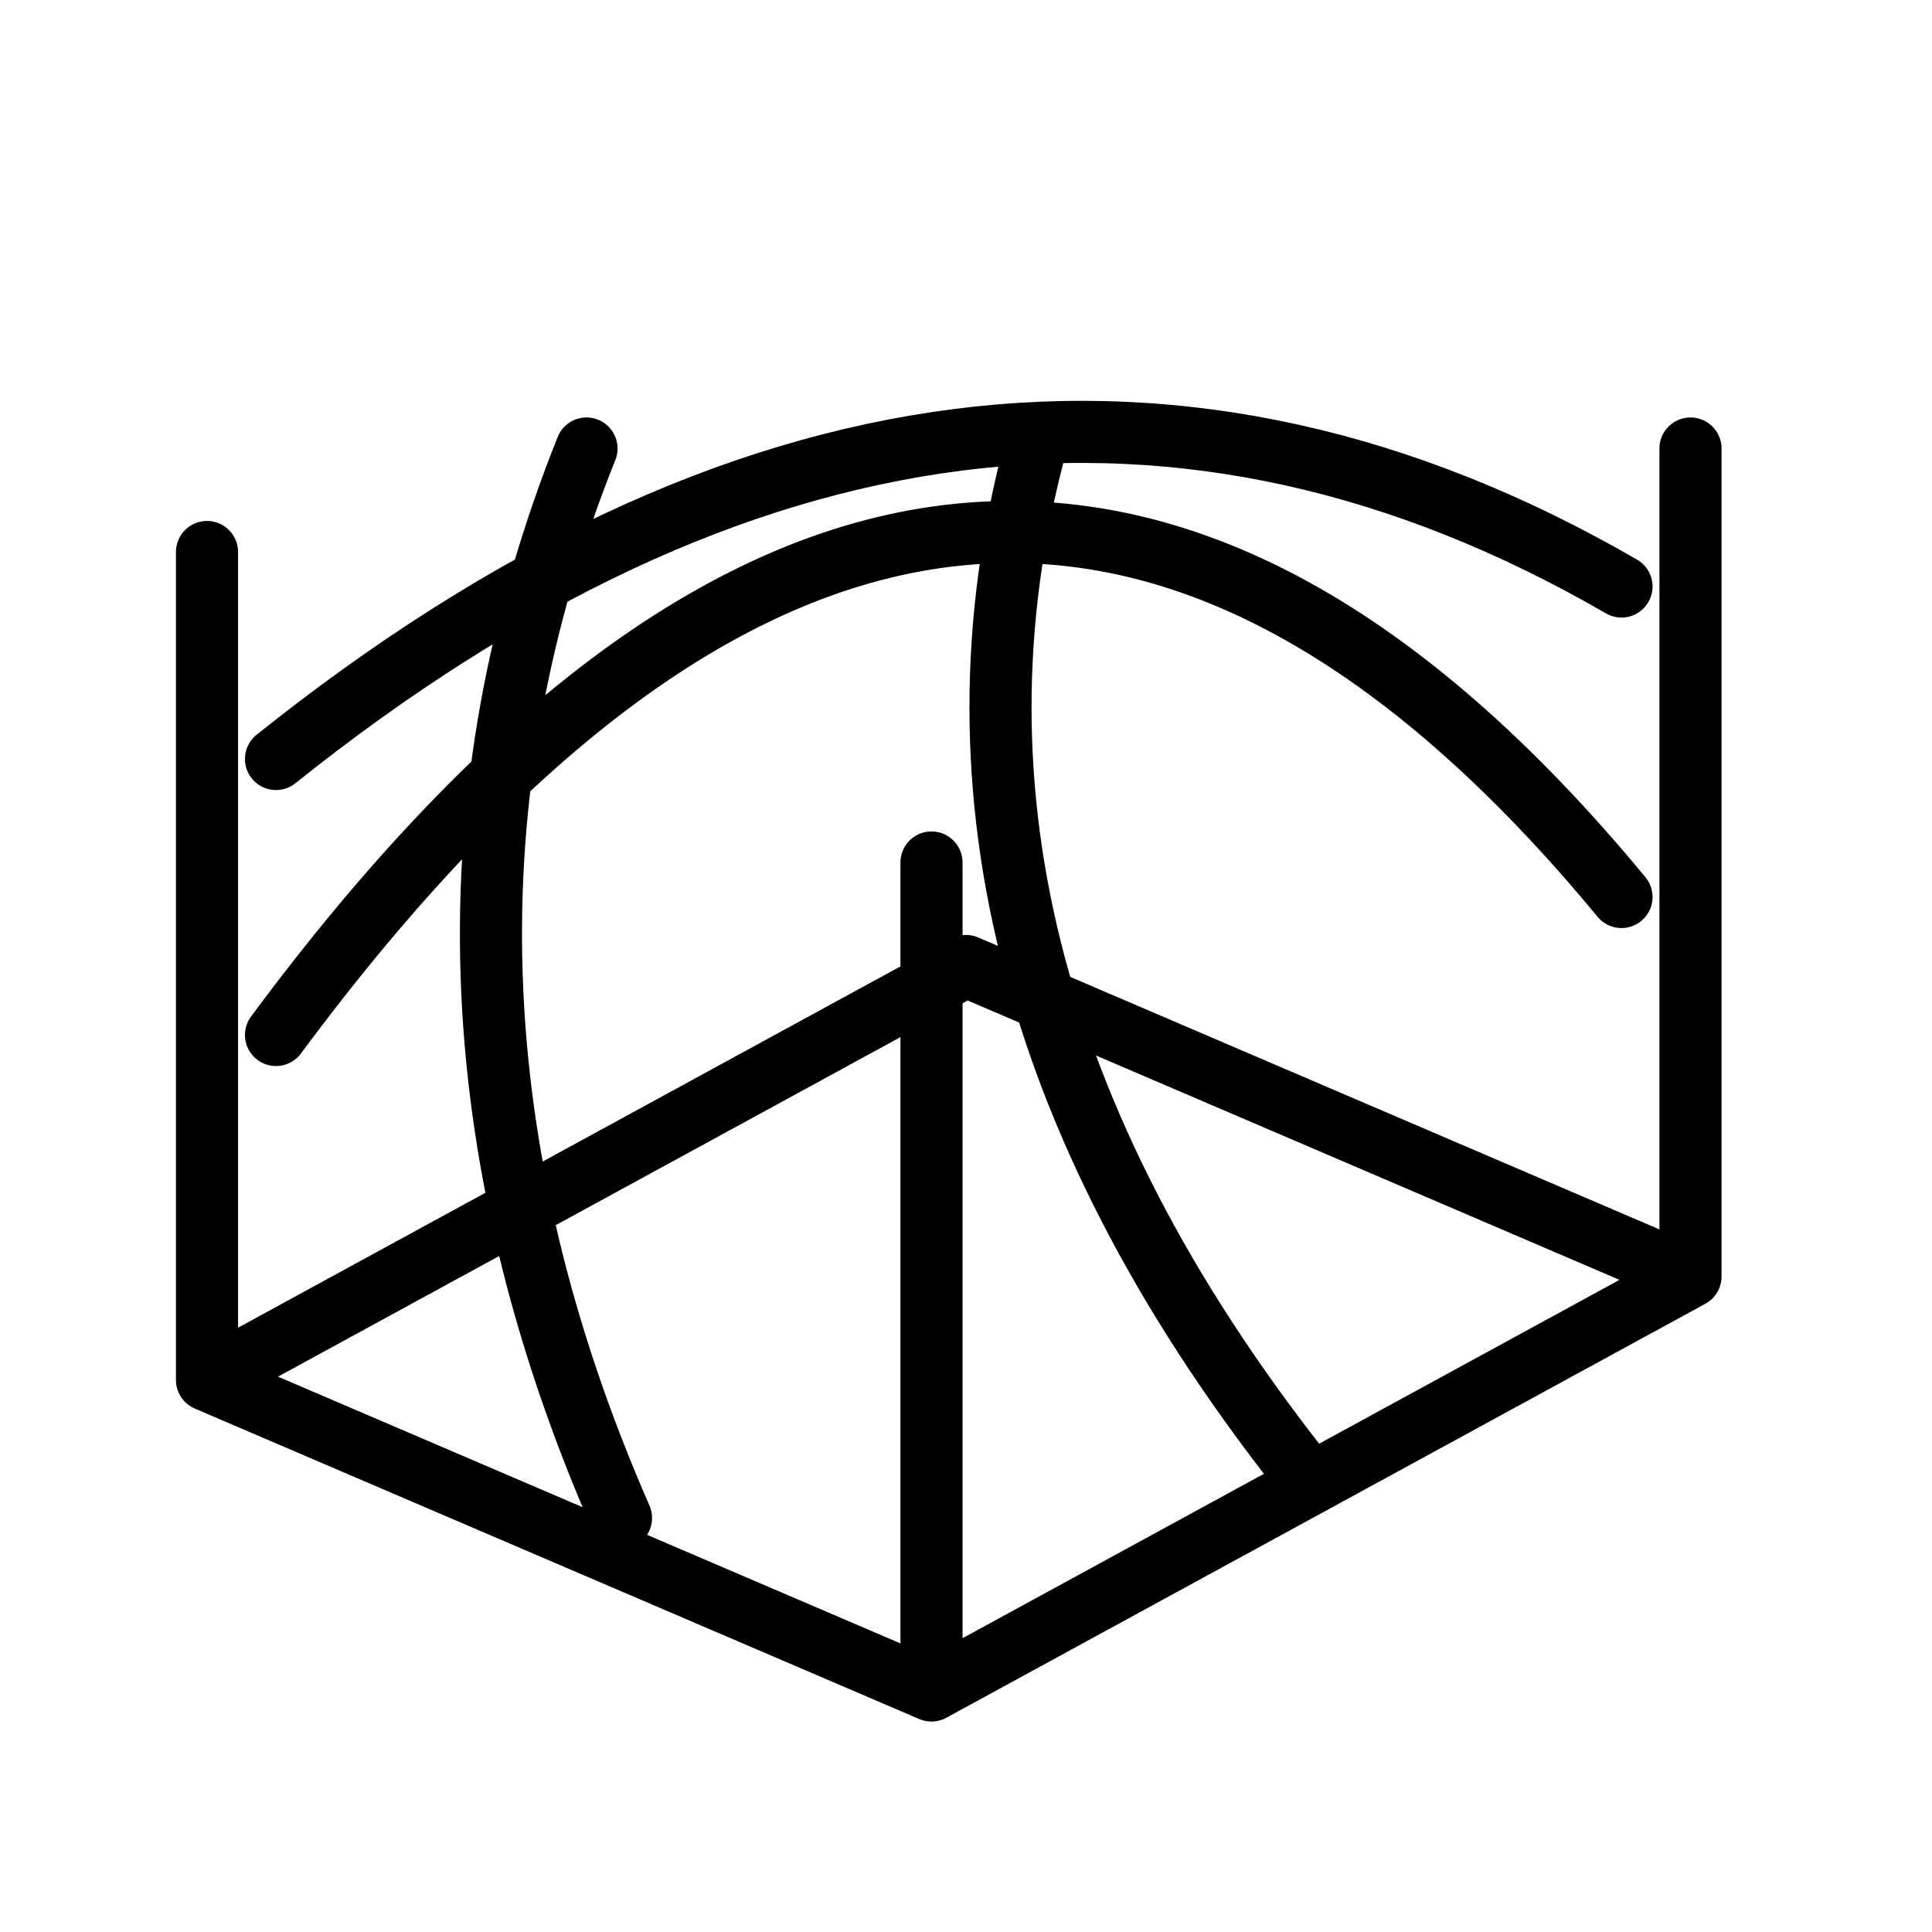
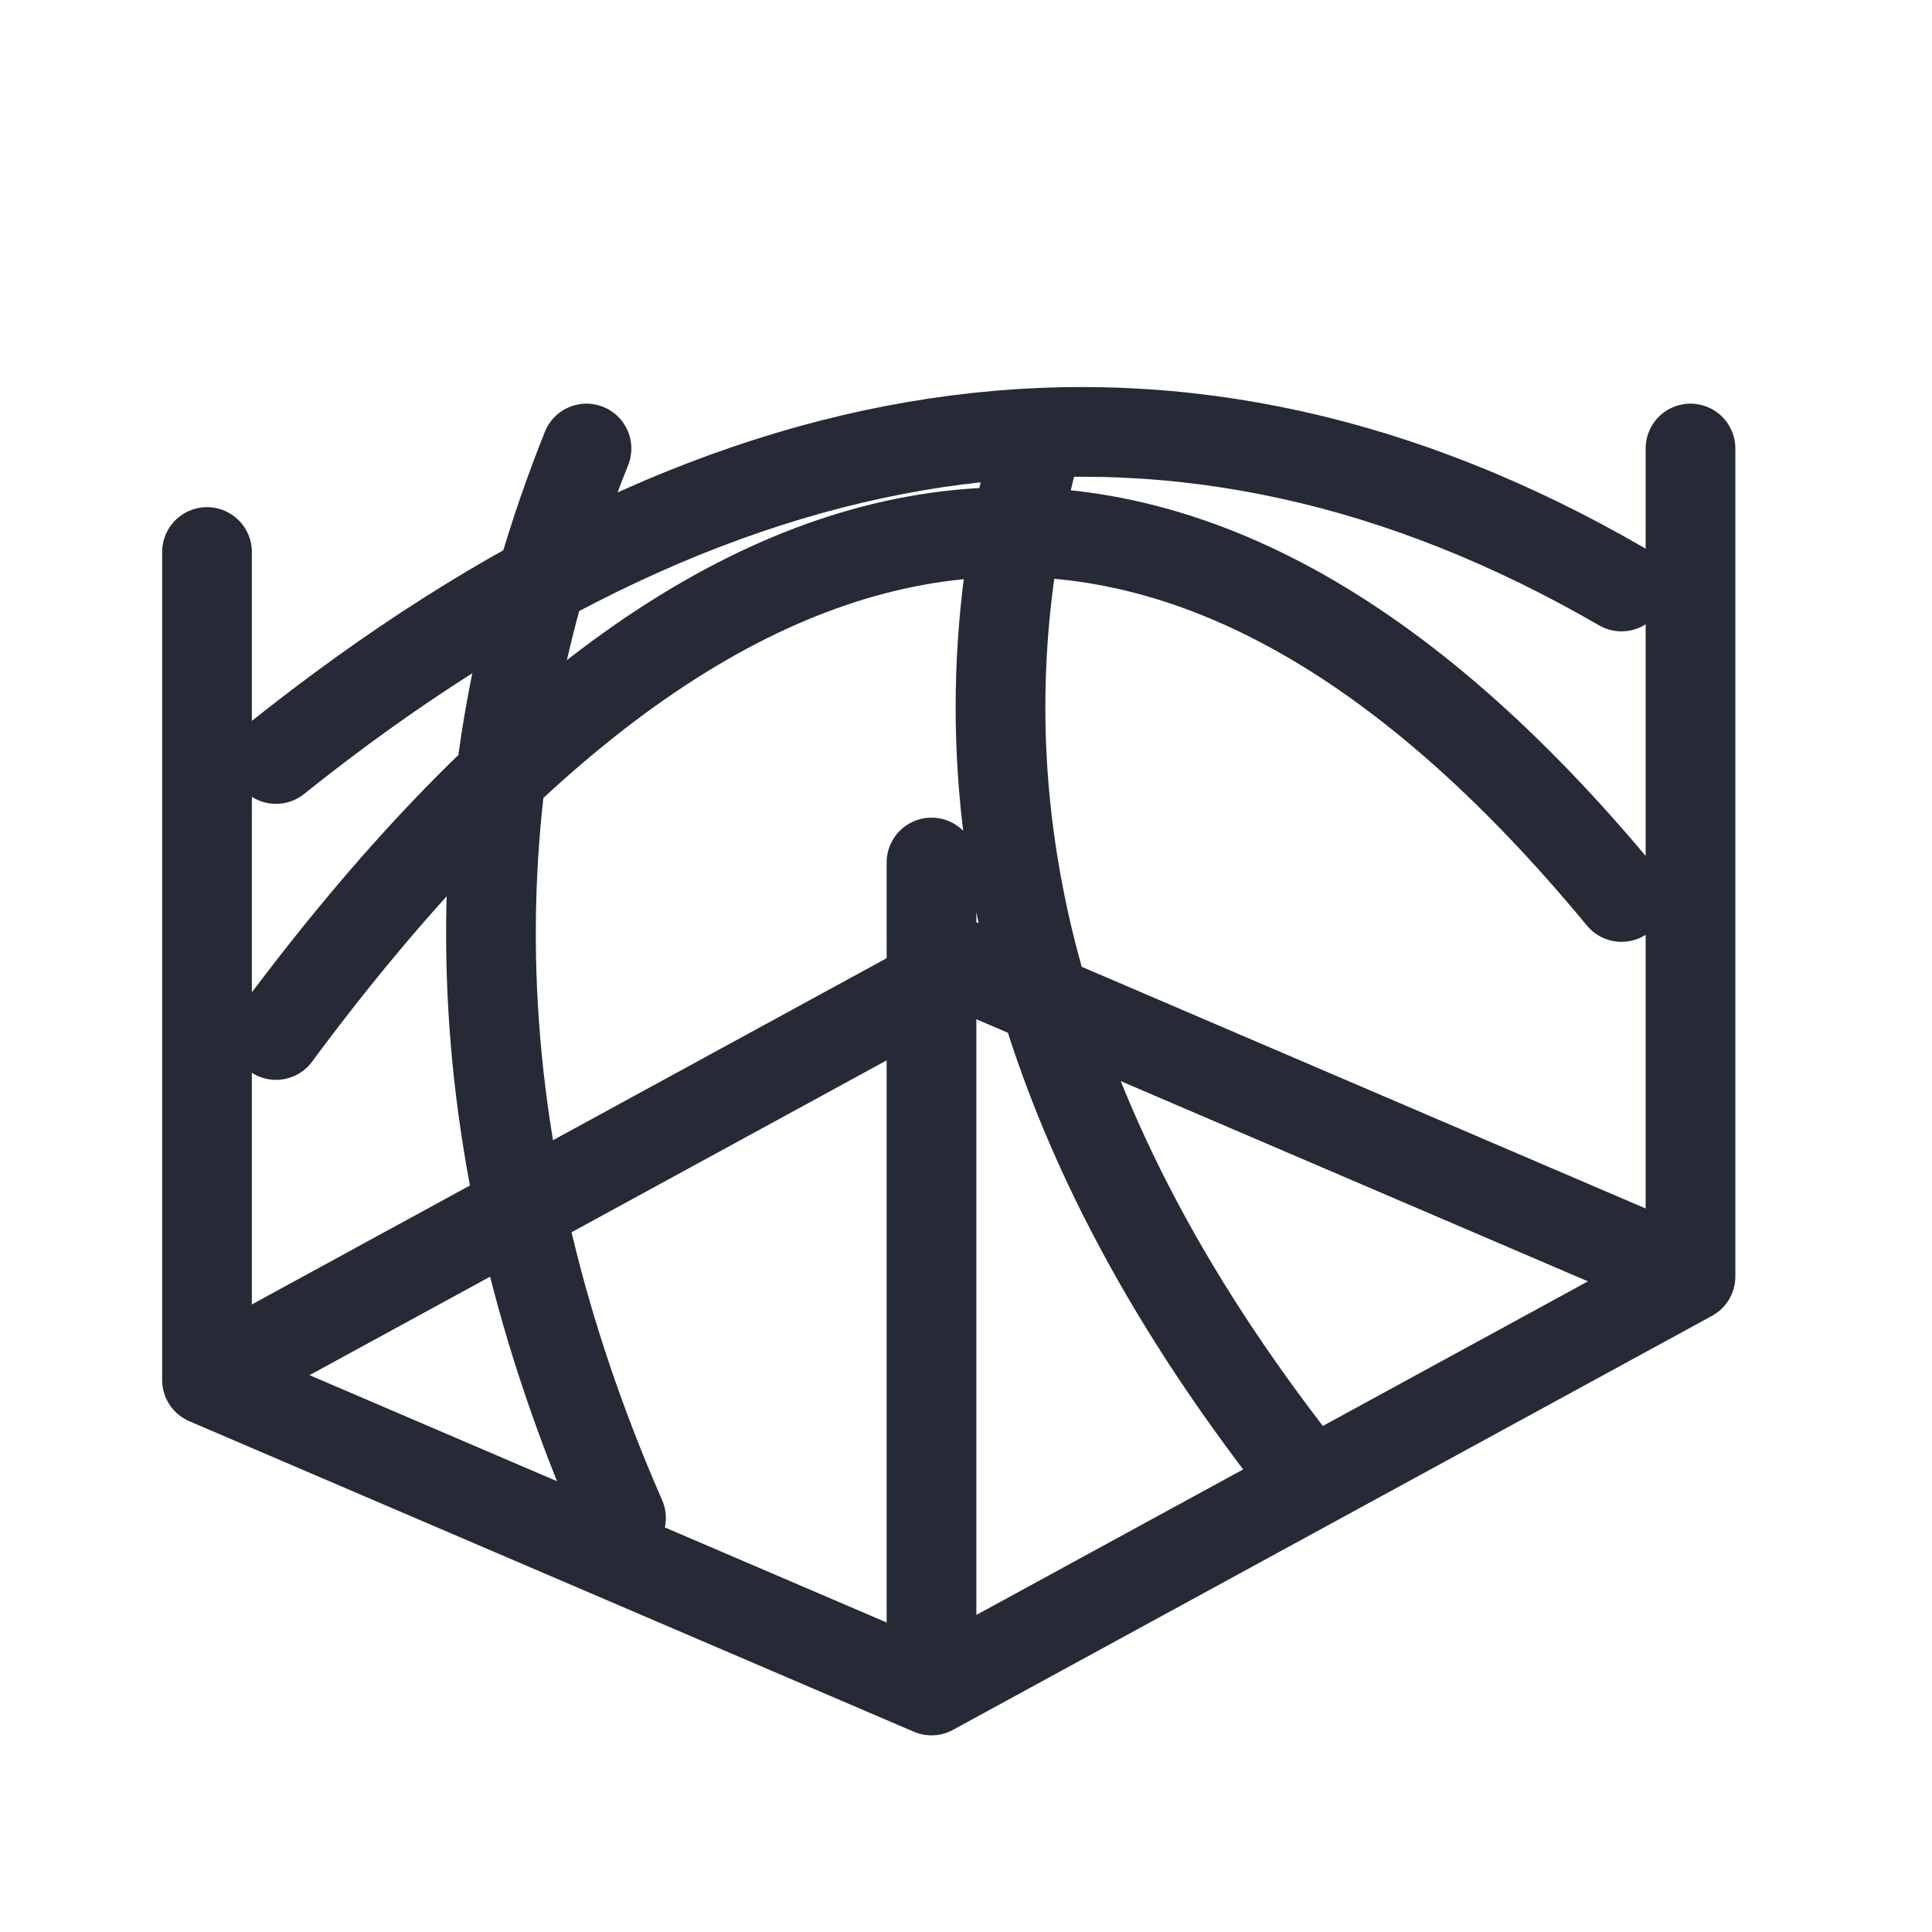
<svg xmlns="http://www.w3.org/2000/svg" viewBox="0 0 56 56" role="img" aria-labelledby="icon-title icon-desc" style="max-width:100%;height:auto">
-   <g fill="none" stroke="currentColor" stroke-width="1.8" stroke-linecap="round" stroke-linejoin="round">
+   <g fill="none" stroke="#252a36" stroke-width="2.6" stroke-linecap="round" stroke-linejoin="round">
    <path d="M6 40 27 49l22-12-21-9zM6 40V16m21 33V25m22 12V13M8 30q20-27 39-4M8 22q20-16 39-5M17 13q-6 15 1 31m12-31q-4 15 8 30" />
  </g>
</svg>
